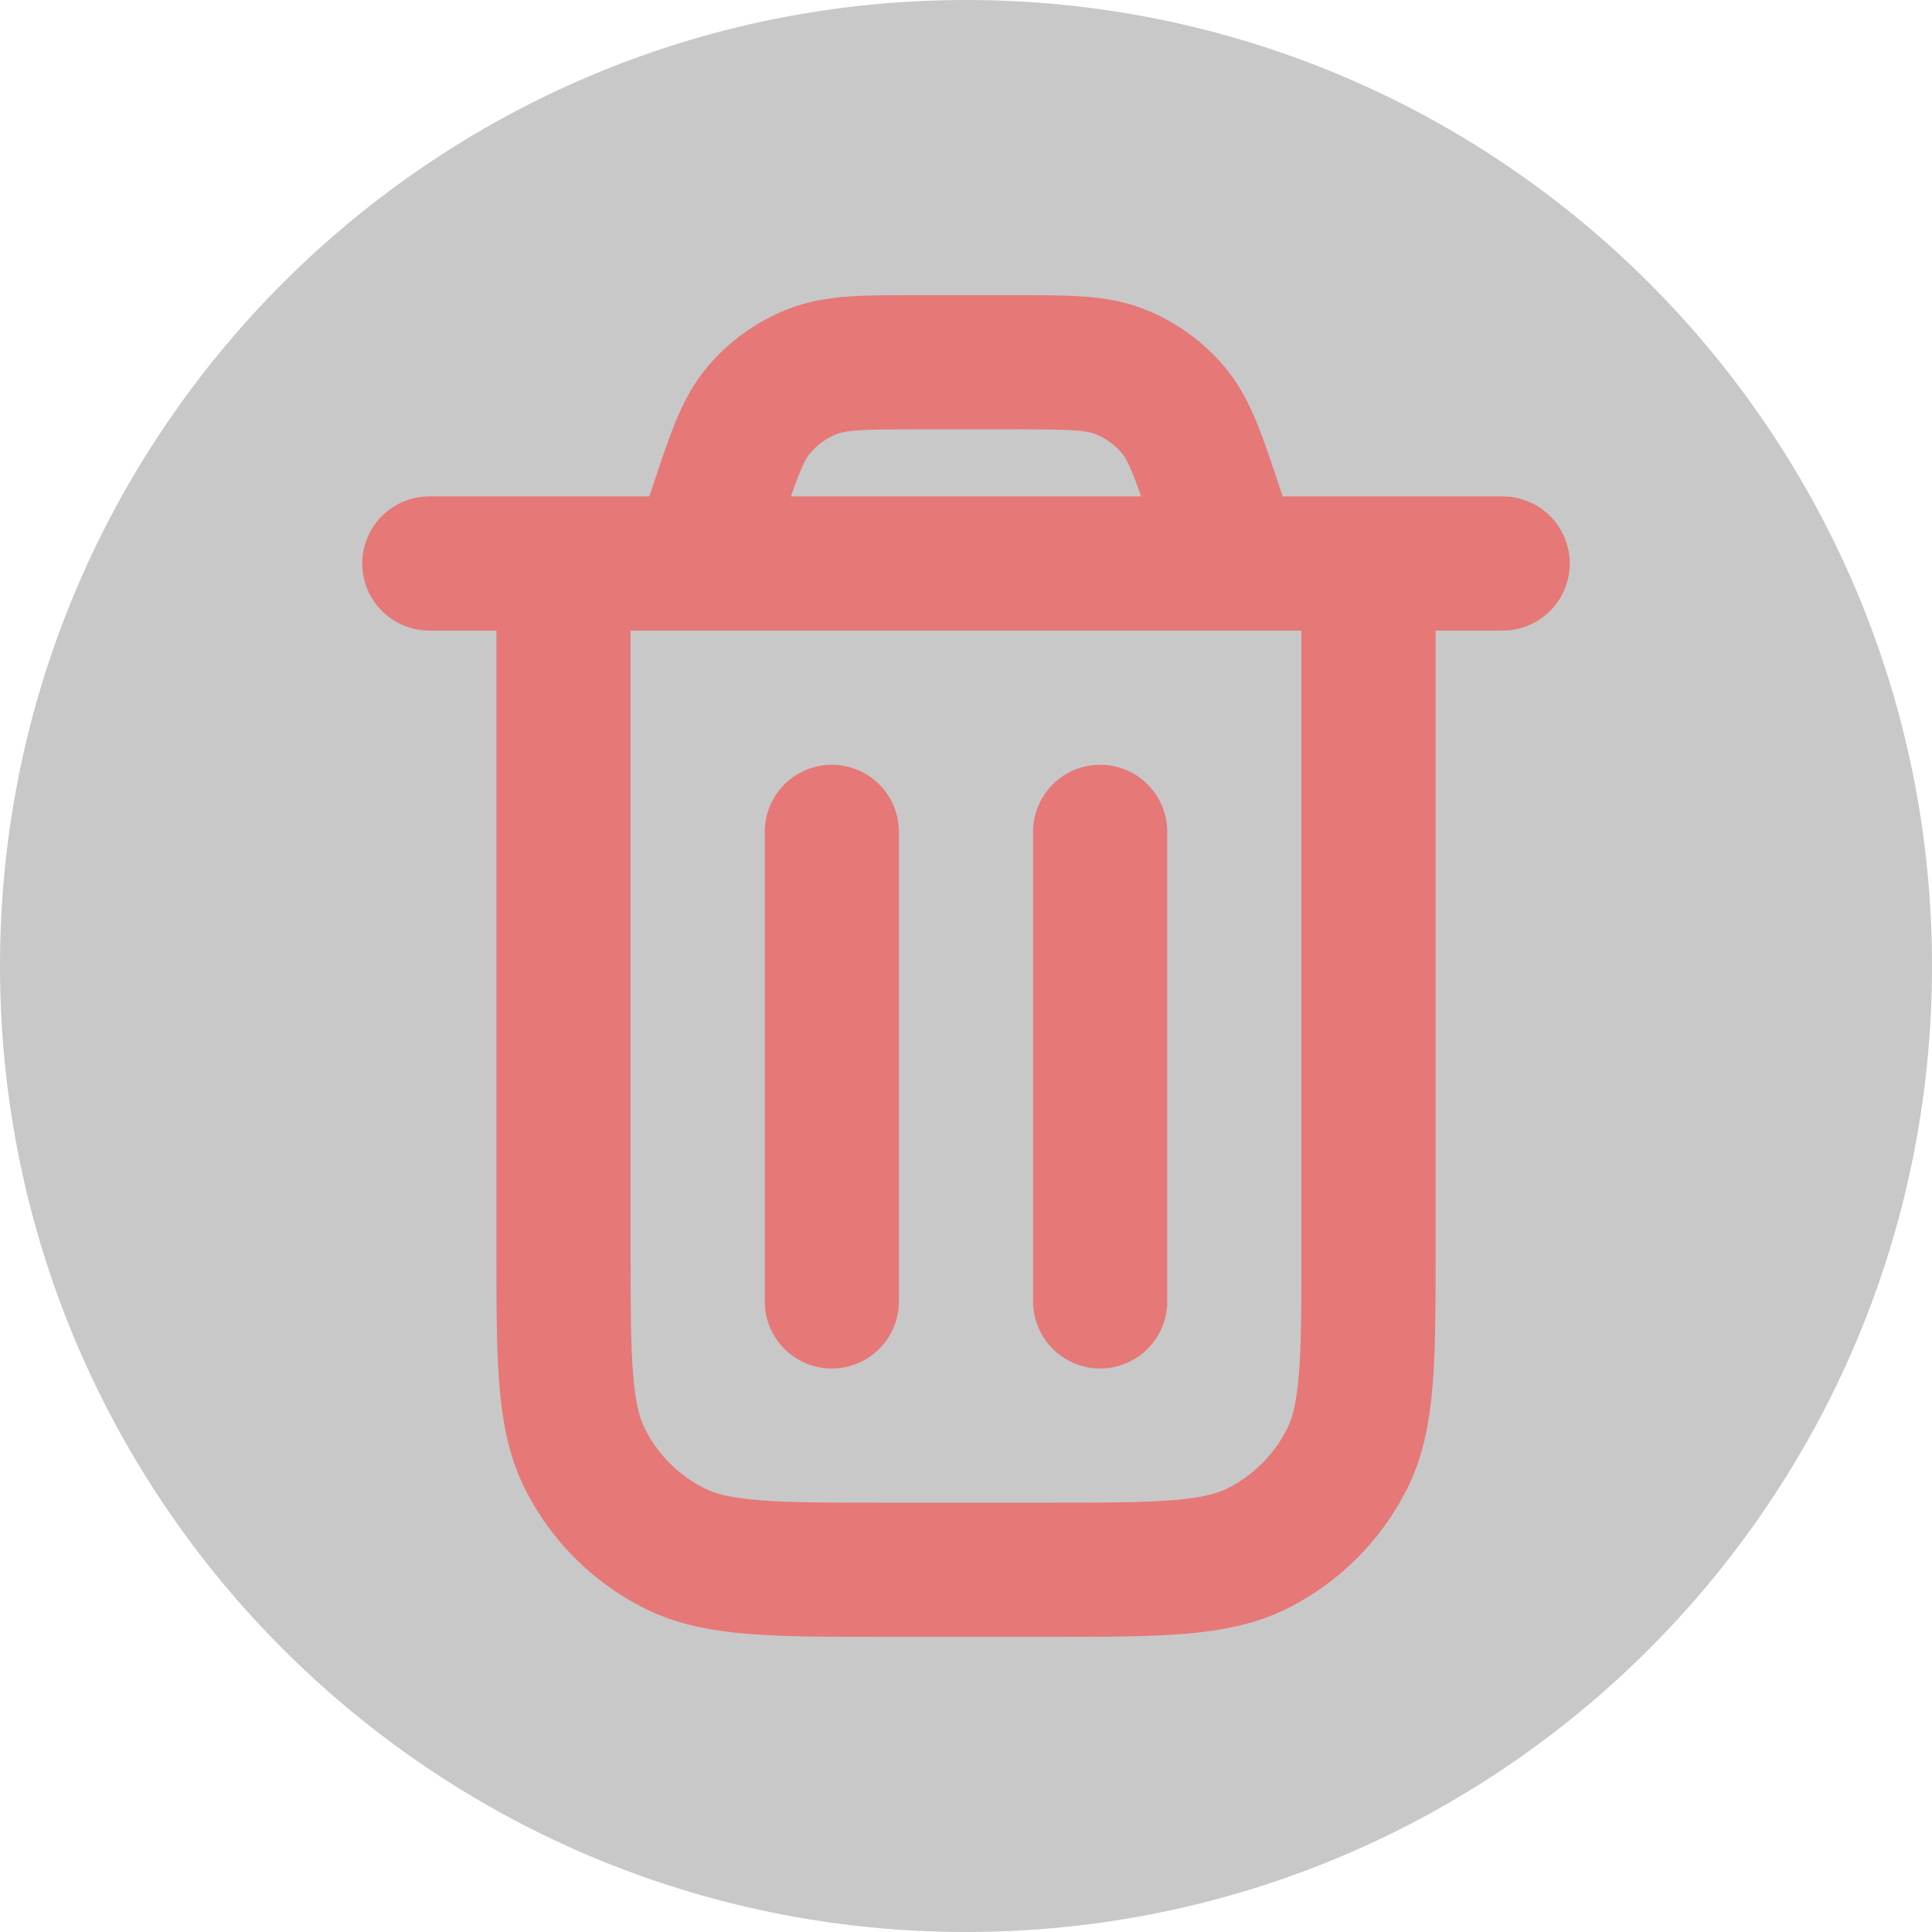
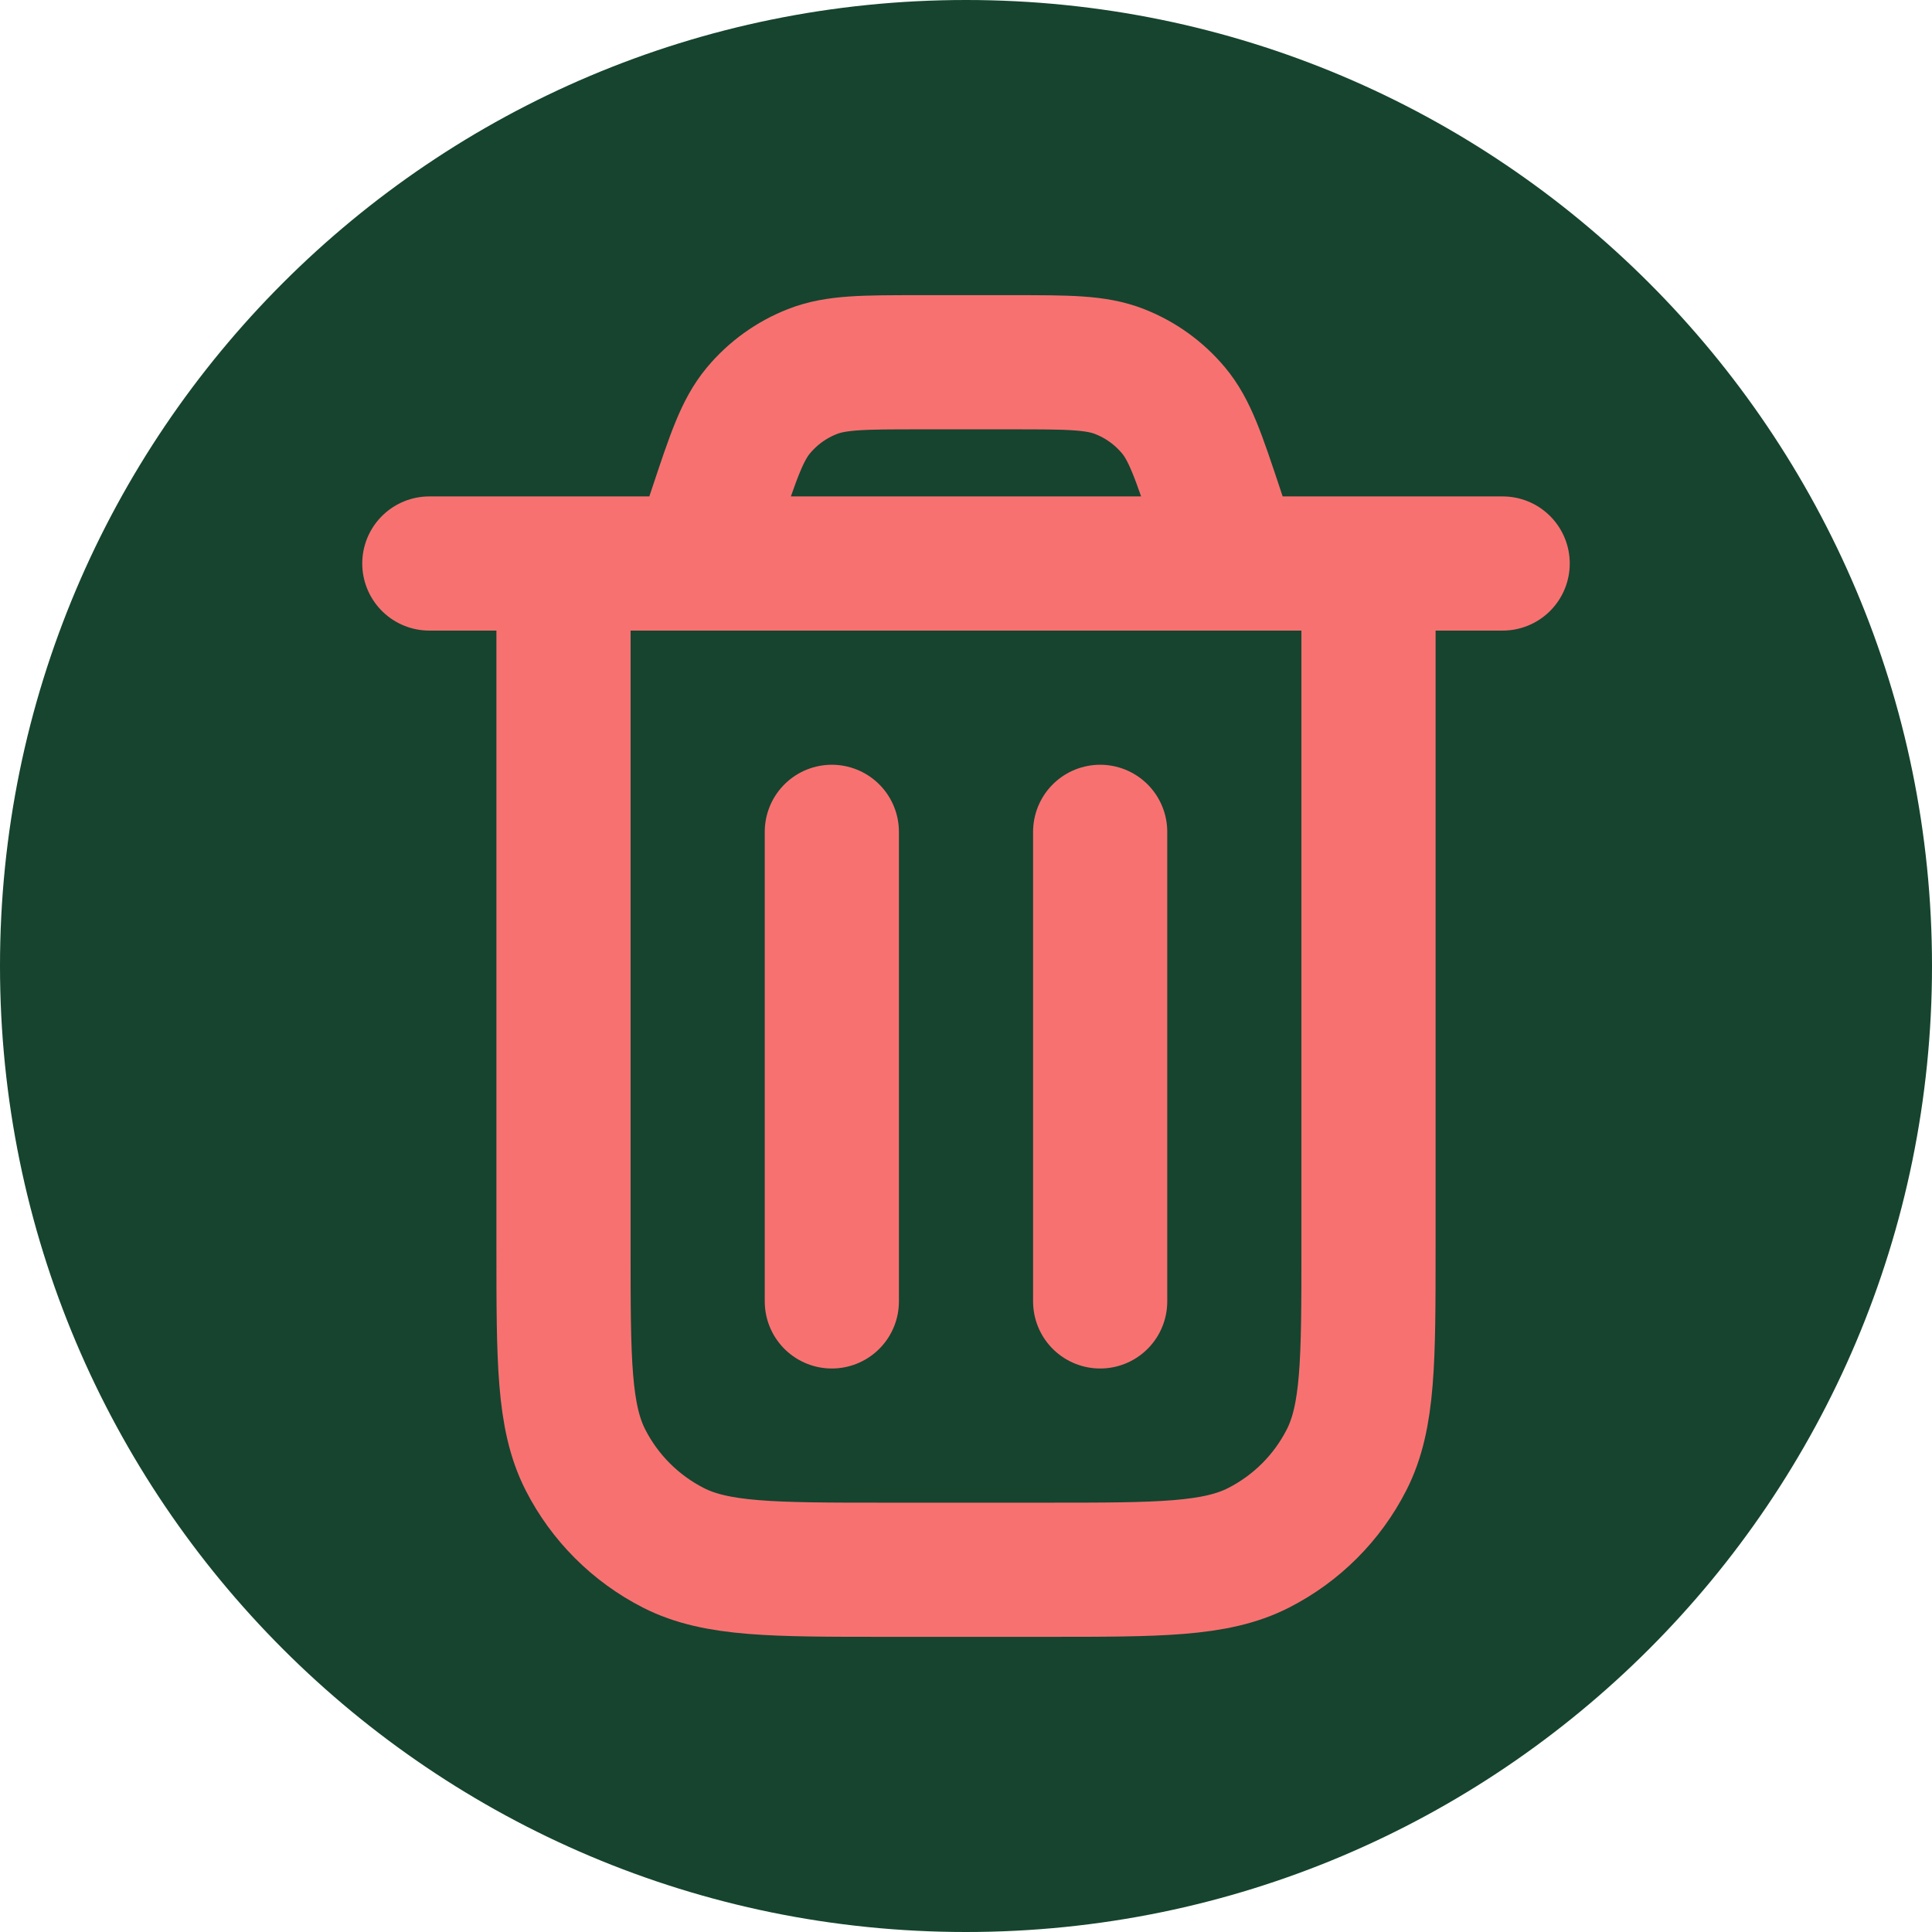
<svg xmlns="http://www.w3.org/2000/svg" width="800px" height="800px" viewBox="-2.4 -2.4 28.80 28.80" fill="none">
  <g id="SVGRepo_bgCarrier" stroke-width="0">
-     <rect x="-2.4" y="-2.4" width="28.80" height="28.80" rx="14.4" fill="#c8c8c8" strokewidth="0" />
+     <rect x="-2.4" y="-2.4" width="28.80" height="28.80" rx="14.4" fill="#16442F" strokewidth="0" />
  </g>
  <g id="SVGRepo_tracerCarrier" stroke-linecap="round" stroke-linejoin="round" />
  <g id="SVGRepo_iconCarrier">
-     <path d="M4 6H20M16 6L15.729 5.188C15.467 4.401 15.336 4.008 15.093 3.717C14.878 3.46 14.602 3.261 14.29 3.139C13.938 3 13.523 3 12.694 3H11.306C10.477 3 10.062 3 9.71 3.139C9.398 3.261 9.122 3.46 8.907 3.717C8.664 4.008 8.533 4.401 8.271 5.188L8 6M18 6V16.2C18 17.88 18 18.72 17.673 19.362C17.385 19.927 16.927 20.385 16.362 20.673C15.72 21 14.88 21 13.2 21H10.8C9.12 21 8.28 21 7.638 20.673C7.074 20.385 6.615 19.927 6.327 19.362C6 18.72 6 17.88 6 16.2V6M14 10V17M10 10V17" stroke="#e67878" stroke-width="2" stroke-linecap="round" stroke-linejoin="round" />
+     <path d="M4 6H20M16 6L15.729 5.188C15.467 4.401 15.336 4.008 15.093 3.717C14.878 3.46 14.602 3.261 14.29 3.139C13.938 3 13.523 3 12.694 3H11.306C10.477 3 10.062 3 9.71 3.139C9.398 3.261 9.122 3.46 8.907 3.717C8.664 4.008 8.533 4.401 8.271 5.188L8 6M18 6V16.2C18 17.88 18 18.72 17.673 19.362C17.385 19.927 16.927 20.385 16.362 20.673C15.72 21 14.88 21 13.2 21H10.8C9.12 21 8.28 21 7.638 20.673C7.074 20.385 6.615 19.927 6.327 19.362C6 18.72 6 17.88 6 16.2V6M14 10V17M10 10V17" stroke="#f87171" stroke-width="2" stroke-linecap="round" stroke-linejoin="round" />
  </g>
</svg>
